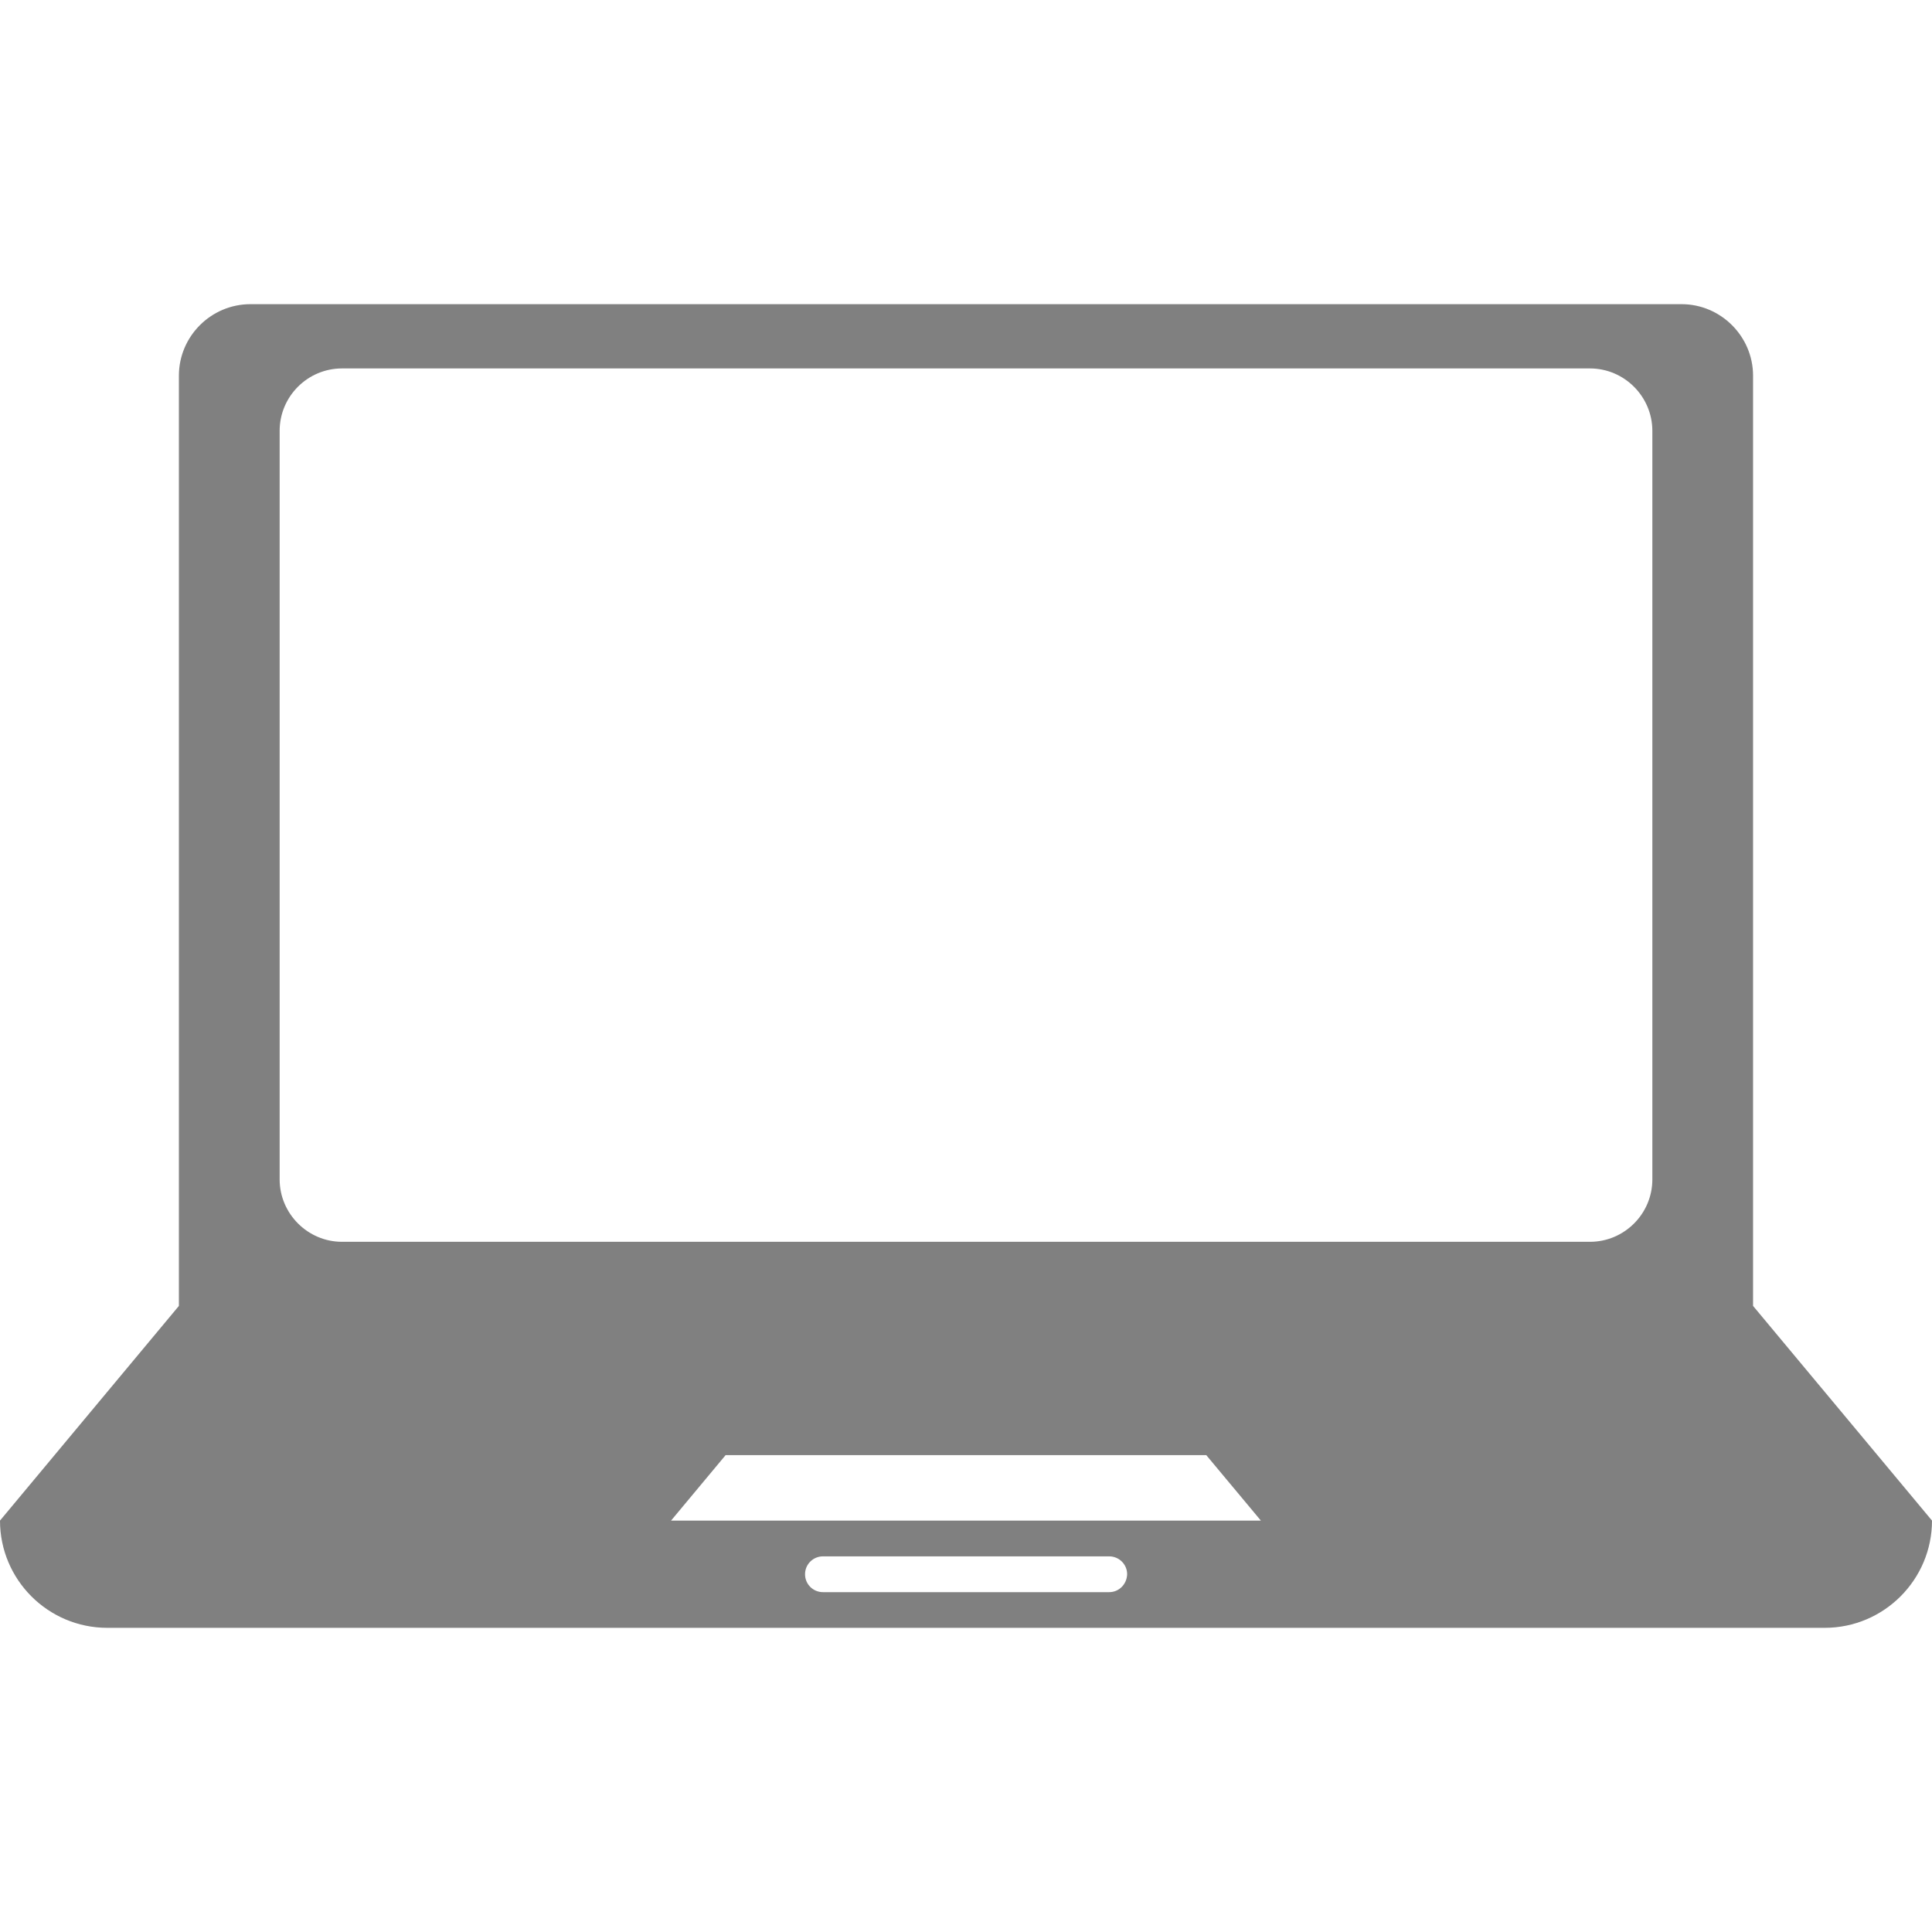
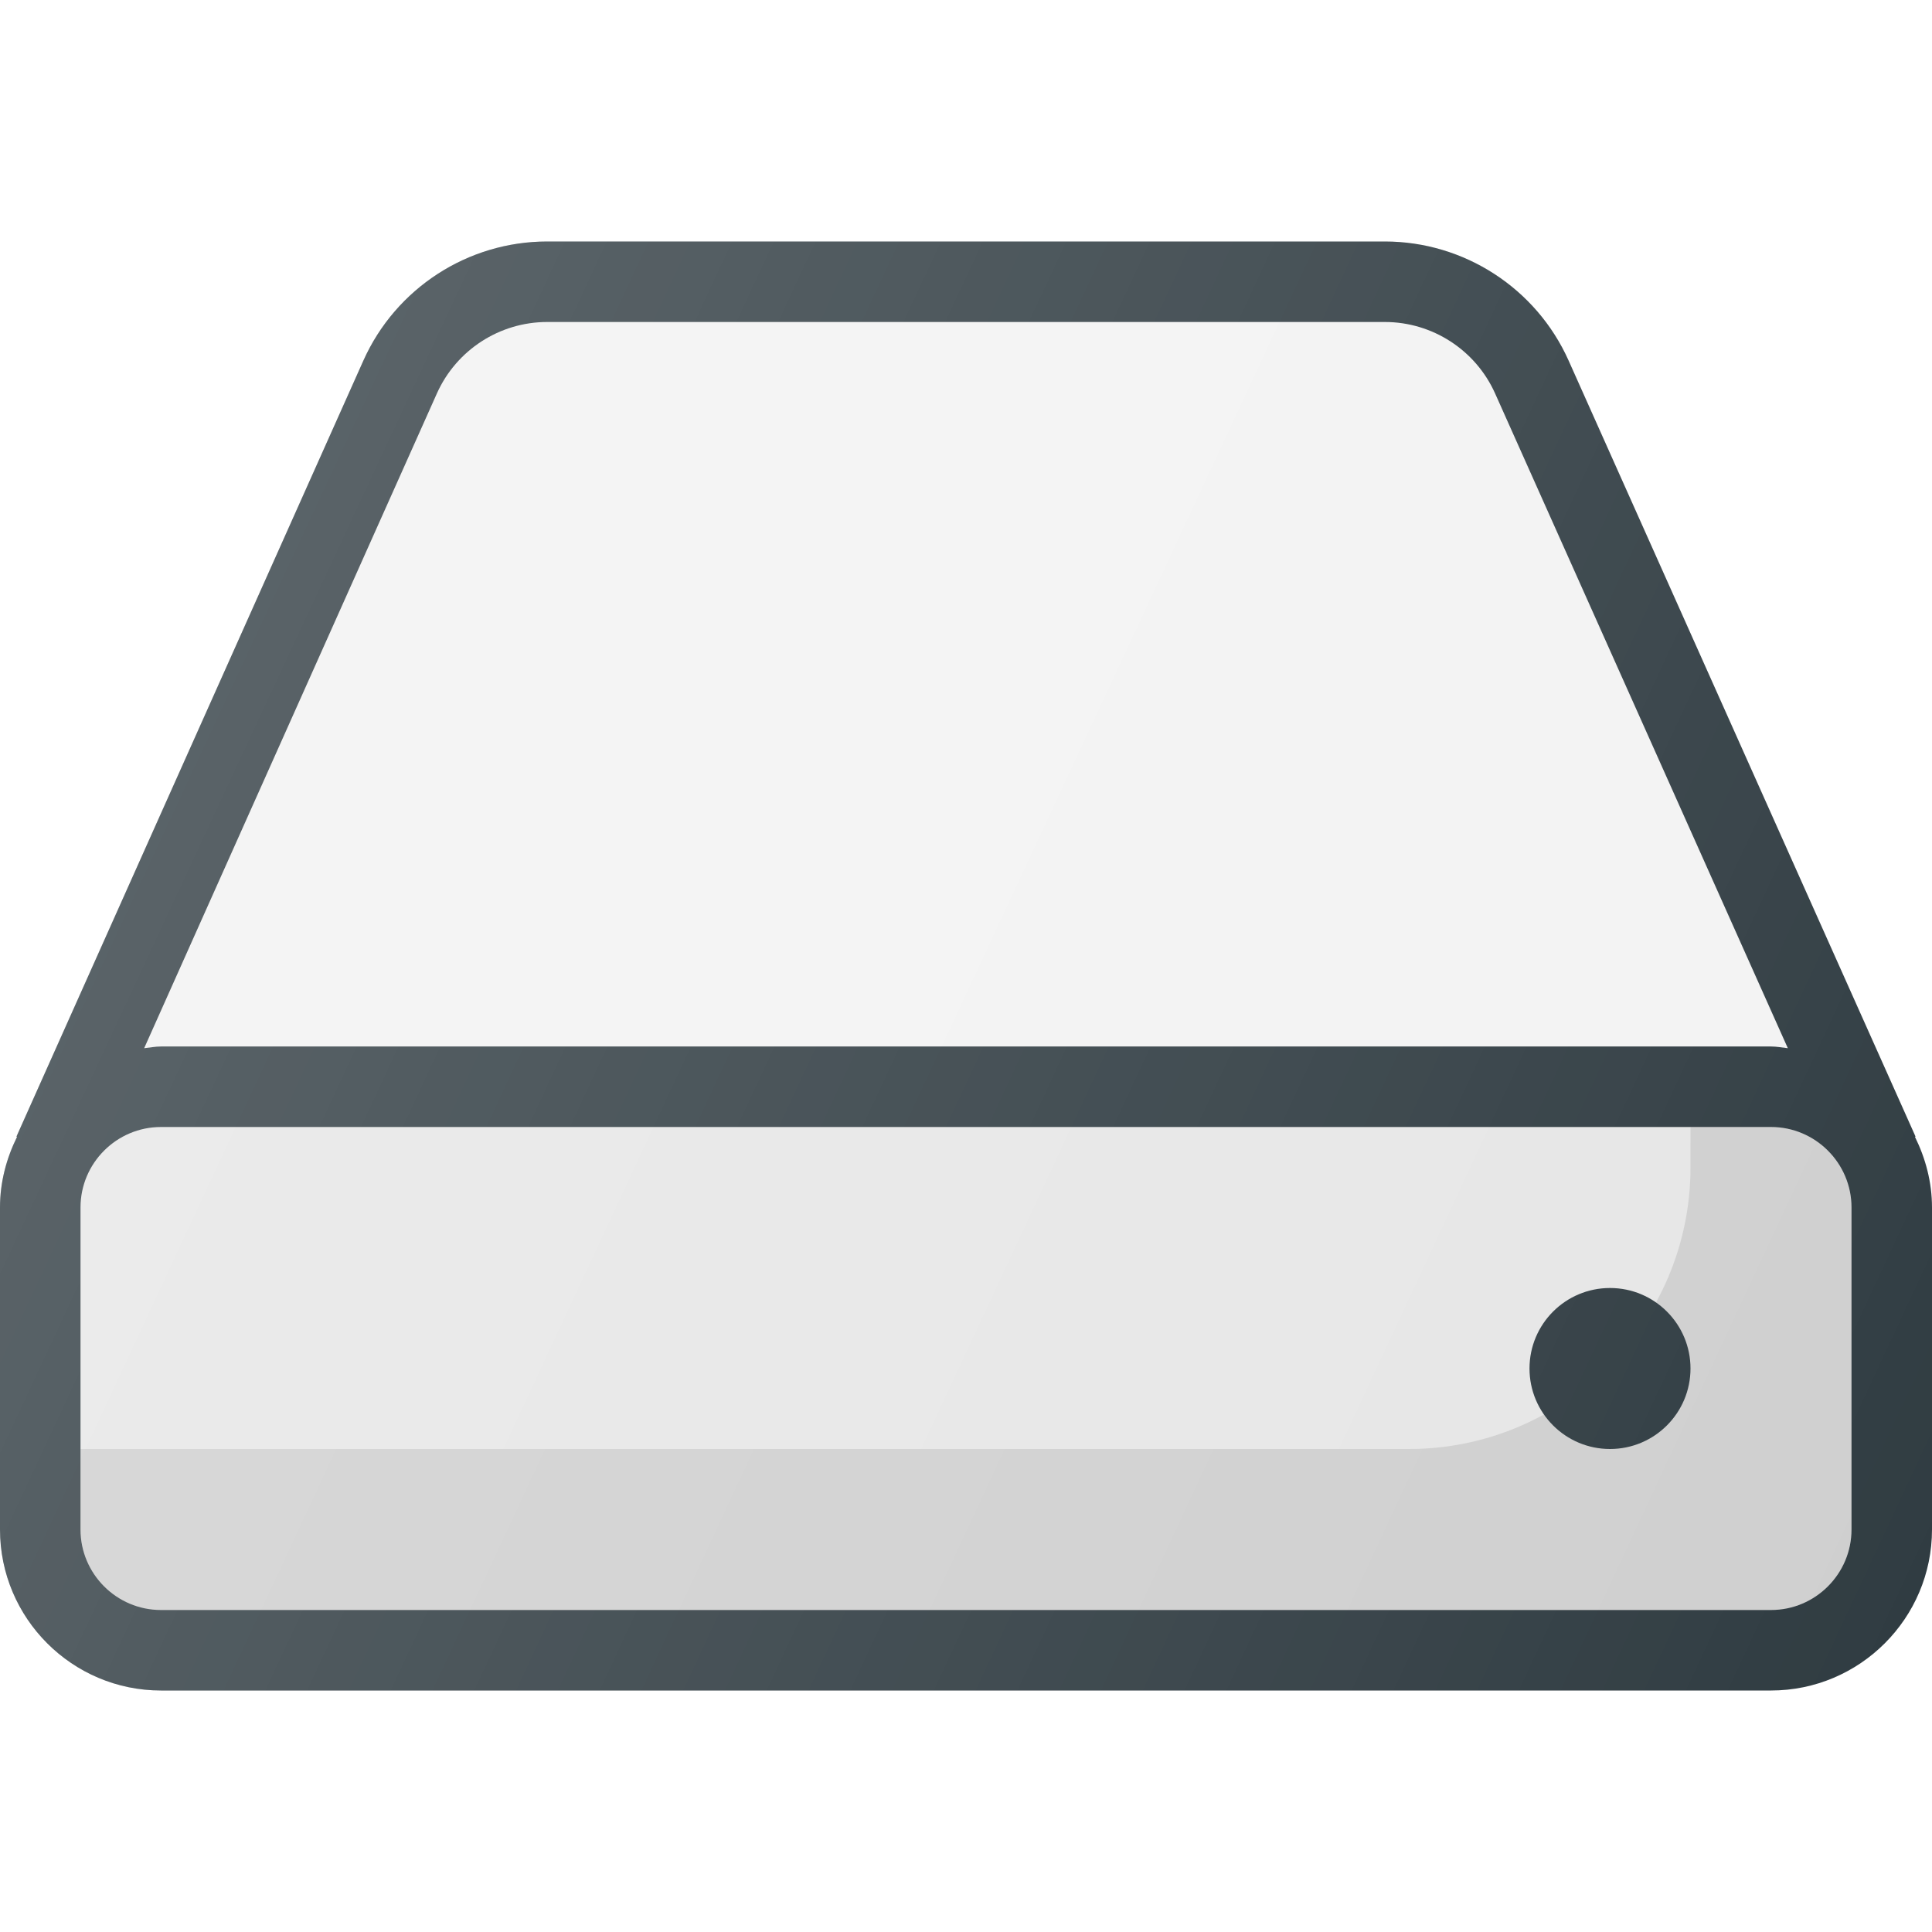
- <svg xmlns="http://www.w3.org/2000/svg" width="auto" height="auto" viewBox="0 0 128 128" version="1.1">
-   <g id="surface1">
-     <path style=" stroke:none;fill-rule:nonzero;fill:rgb(50%,50%,50%);fill-opacity:1;" d="M 116.145 86.52 L 116.145 24.891 C 116.145 22.289 114.012 20.152 111.406 20.152 L 16.594 20.152 C 13.988 20.152 11.852 22.277 11.852 24.891 L 11.852 86.52 L 0 100.742 C 0 104.66 3.184 107.848 7.109 107.848 L 120.891 107.848 C 124.812 107.848 128 104.66 128 100.742 Z M 73.488 105.484 L 54.523 105.484 C 53.867 105.484 53.336 104.957 53.336 104.297 C 53.336 103.641 53.867 103.113 54.523 103.113 L 73.488 103.113 C 74.141 103.113 74.676 103.641 74.676 104.297 C 74.656 104.961 74.137 105.484 73.488 105.484 Z M 44.457 100.746 L 48.074 96.406 L 79.918 96.406 L 83.539 100.746 Z M 109.473 78.137 C 109.473 80.422 107.609 82.273 105.34 82.273 L 22.66 82.273 C 20.387 82.273 18.527 80.406 18.527 78.137 L 18.527 28.547 C 18.527 26.258 20.387 24.41 22.66 24.41 L 105.34 24.41 C 107.613 24.41 109.473 26.273 109.473 28.547 C 109.473 28.547 109.473 78.137 109.473 78.137 Z M 109.473 78.137 " />
-   </g>
+ <svg xmlns="http://www.w3.org/2000/svg" version="1.1" id="Capa_1" x="0px" y="0px" viewBox="0 0 512 512" style="enable-background:new 0 0 512 512;" xml:space="preserve">
+   <path style="fill:#303C42;" d="M507.48,301.267l0.155-0.069L415.698,95.563C407.115,76.385,388.01,64,367.01,64H144.99  c-21,0-40.104,12.385-48.688,31.563L4.365,301.198l0.155,0.069C1.717,306.947,0,313.249,0,320v85.333  C0,428.865,19.135,448,42.667,448h426.667C492.865,448,512,428.865,512,405.333V320C512,313.249,510.283,306.947,507.48,301.267z" />
+   <path style="fill:#E6E6E6;" d="M490.667,405.333c0,11.76-9.573,21.333-21.333,21.333H42.667c-11.76,0-21.333-9.573-21.333-21.333  V320c0-11.76,9.573-21.333,21.333-21.333h426.667c11.76,0,21.333,9.573,21.333,21.333V405.333z" />
+   <path style="opacity:0.1;enable-background:new    ;" d="M469.333,298.667H448v10.667C448,350.57,414.57,384,373.333,384h-352  v21.333c0,11.76,9.573,21.333,21.333,21.333h426.667c11.76,0,21.333-9.573,21.333-21.333V320  C490.667,308.24,481.094,298.667,469.333,298.667z" />
+   <path style="fill:#F2F2F2;" d="M115.781,104.271c5.146-11.5,16.615-18.938,29.208-18.938H367.01  c12.594,0,24.063,7.438,29.208,18.938l77.576,173.513c-1.487-0.158-2.934-0.451-4.461-0.451H42.667  c-1.527,0-2.974,0.293-4.461,0.451L115.781,104.271z" />
+   <circle style="fill:#303C42;" cx="426.667" cy="362.667" r="21.333" />
+   <linearGradient id="SVGID_1_" gradientUnits="userSpaceOnUse" x1="-44.151" y1="637.797" x2="-22.414" y2="627.661" gradientTransform="matrix(21.3333 0 0 -21.3333 996.3334 13791.667)">
+     <stop offset="0" style="stop-color:#FFFFFF;stop-opacity:0.2" />
+     <stop offset="1" style="stop-color:#FFFFFF;stop-opacity:0" />
+   </linearGradient>
+   <path style="fill:url(#SVGID_1_);" d="M507.48,301.267l0.155-0.069L415.698,95.563C407.115,76.385,388.01,64,367.01,64H144.99  c-21,0-40.104,12.385-48.688,31.563L4.365,301.198l0.155,0.069C1.717,306.947,0,313.249,0,320v85.333  C0,428.865,19.135,448,42.667,448h426.667C492.865,448,512,428.865,512,405.333V320C512,313.249,510.283,306.947,507.48,301.267z" />
+   <g>
+ </g>
+   <g>
+ </g>
+   <g>
+ </g>
+   <g>
+ </g>
+   <g>
+ </g>
+   <g>
+ </g>
+   <g>
+ </g>
+   <g>
+ </g>
+   <g>
+ </g>
+   <g>
+ </g>
+   <g>
+ </g>
+   <g>
+ </g>
+   <g>
+ </g>
+   <g>
+ </g>
+   <g>
+ </g>
</svg>
